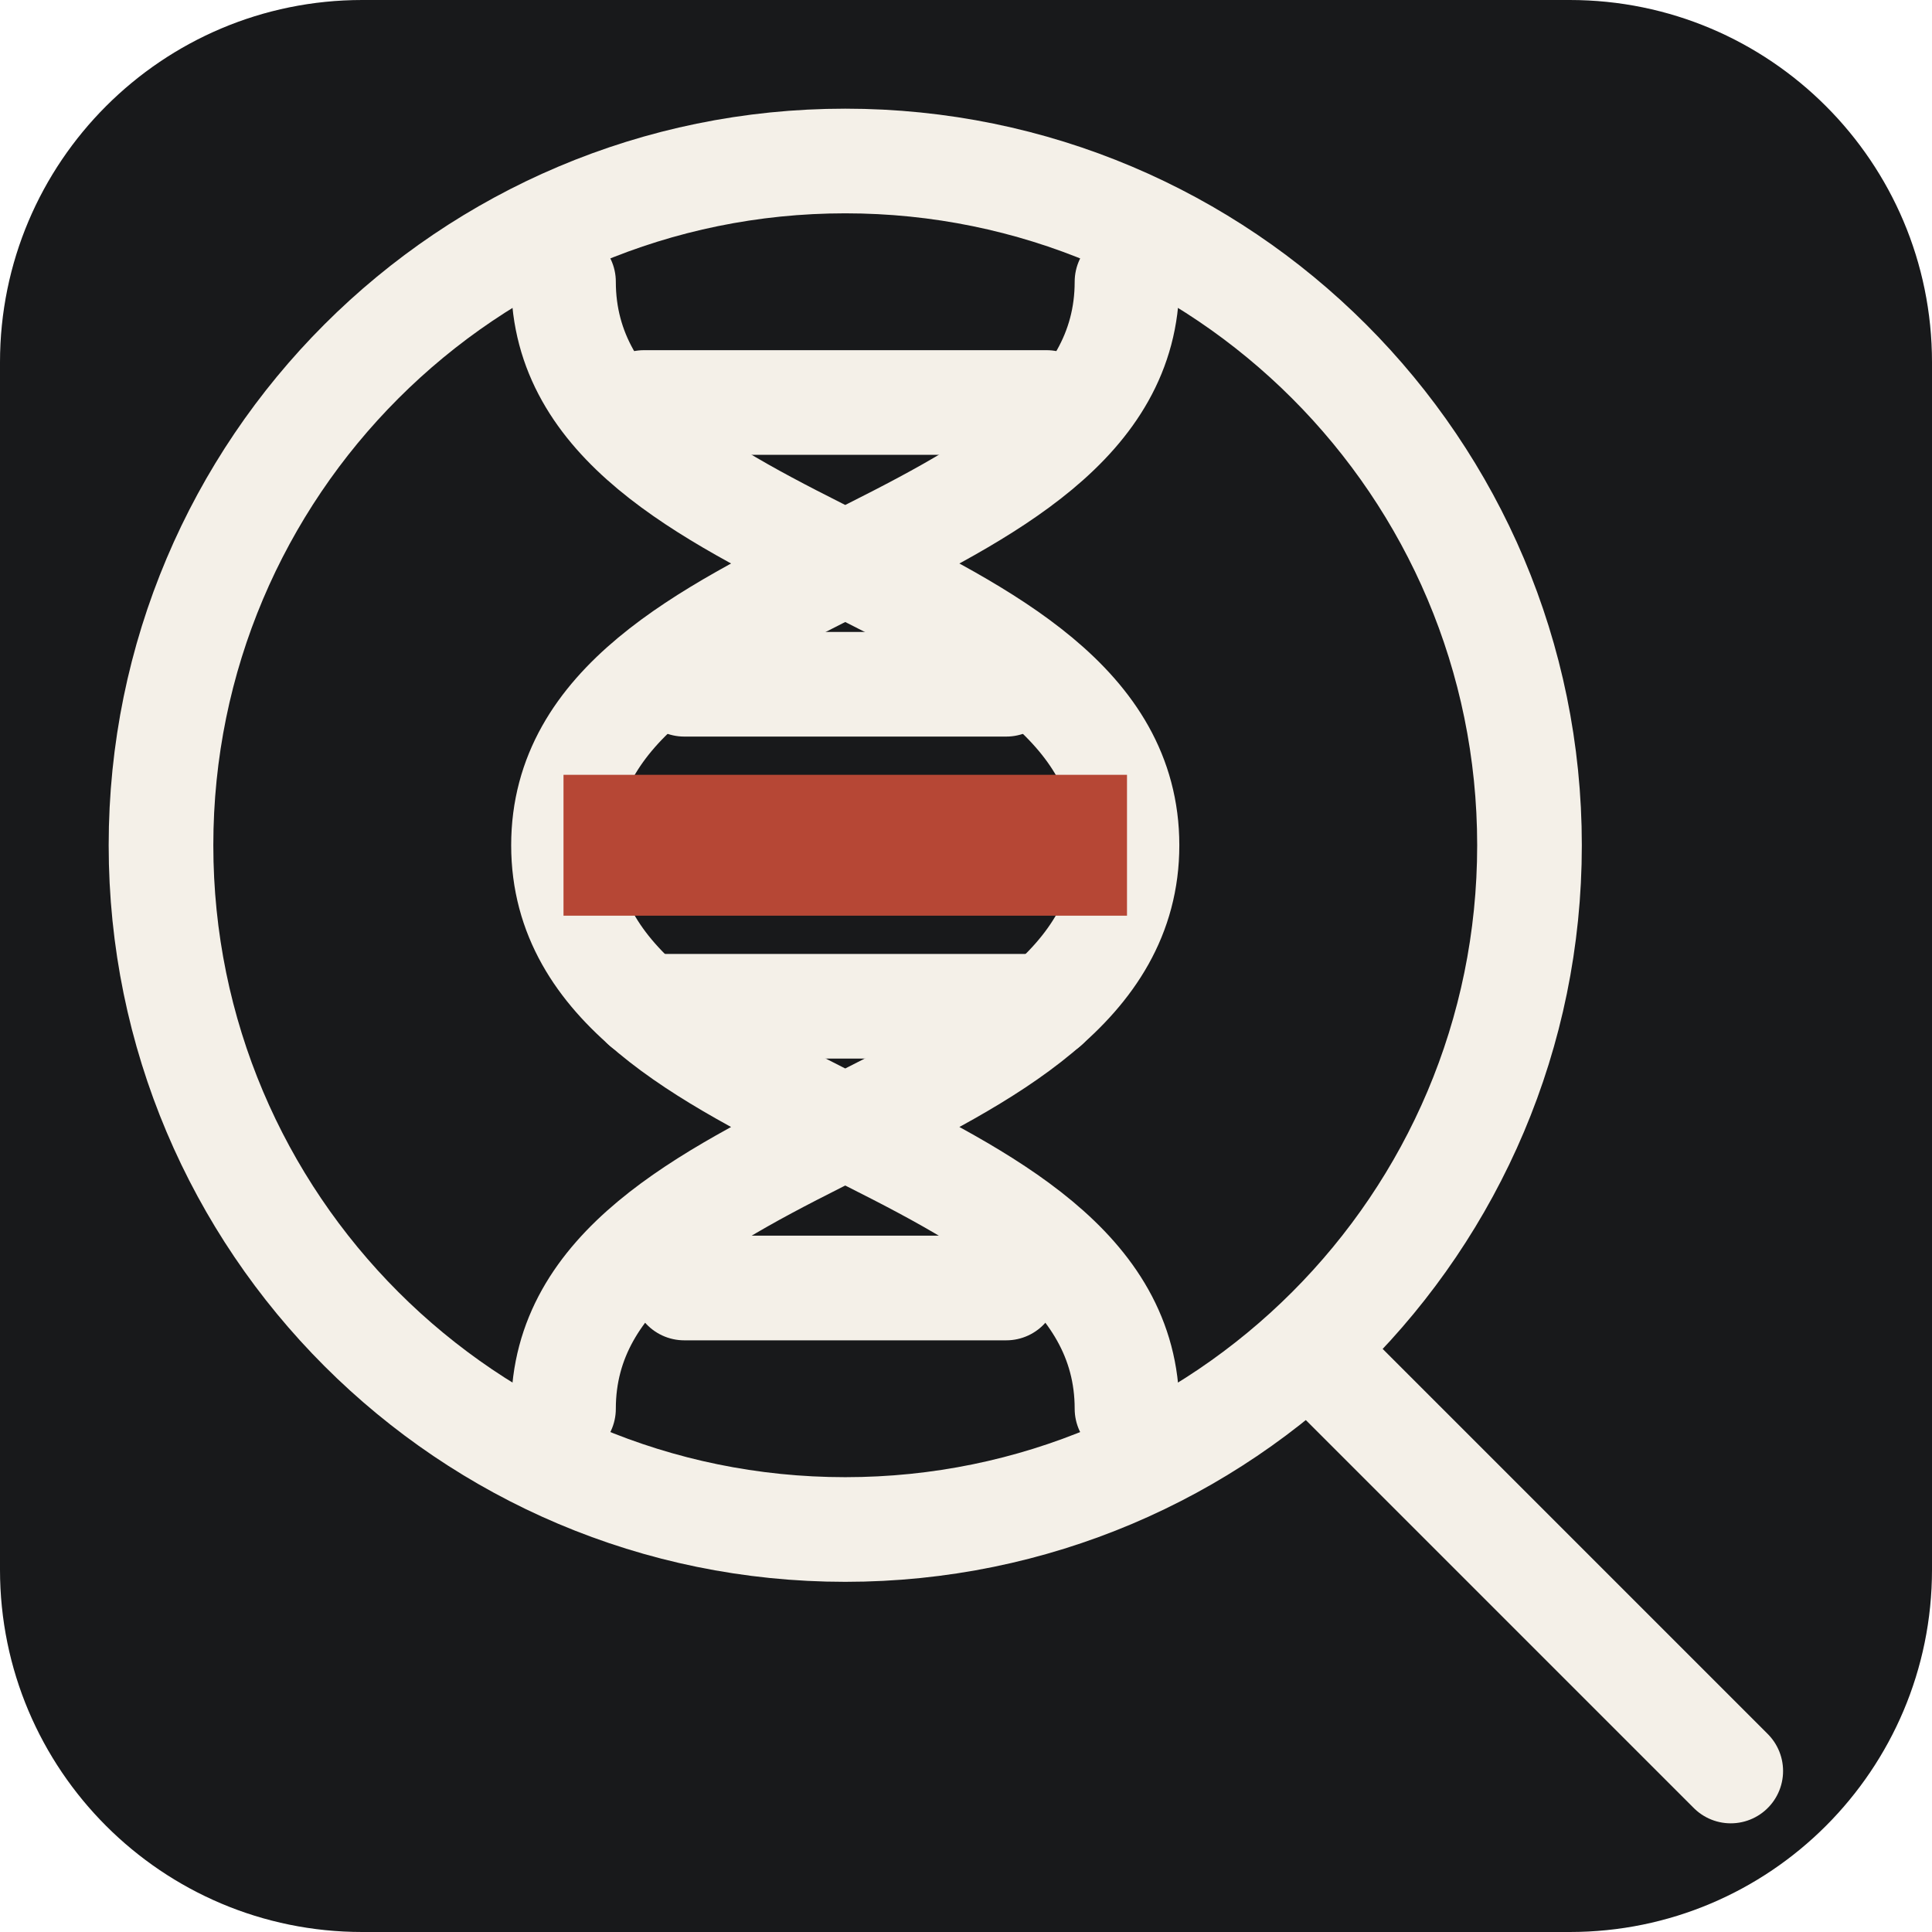
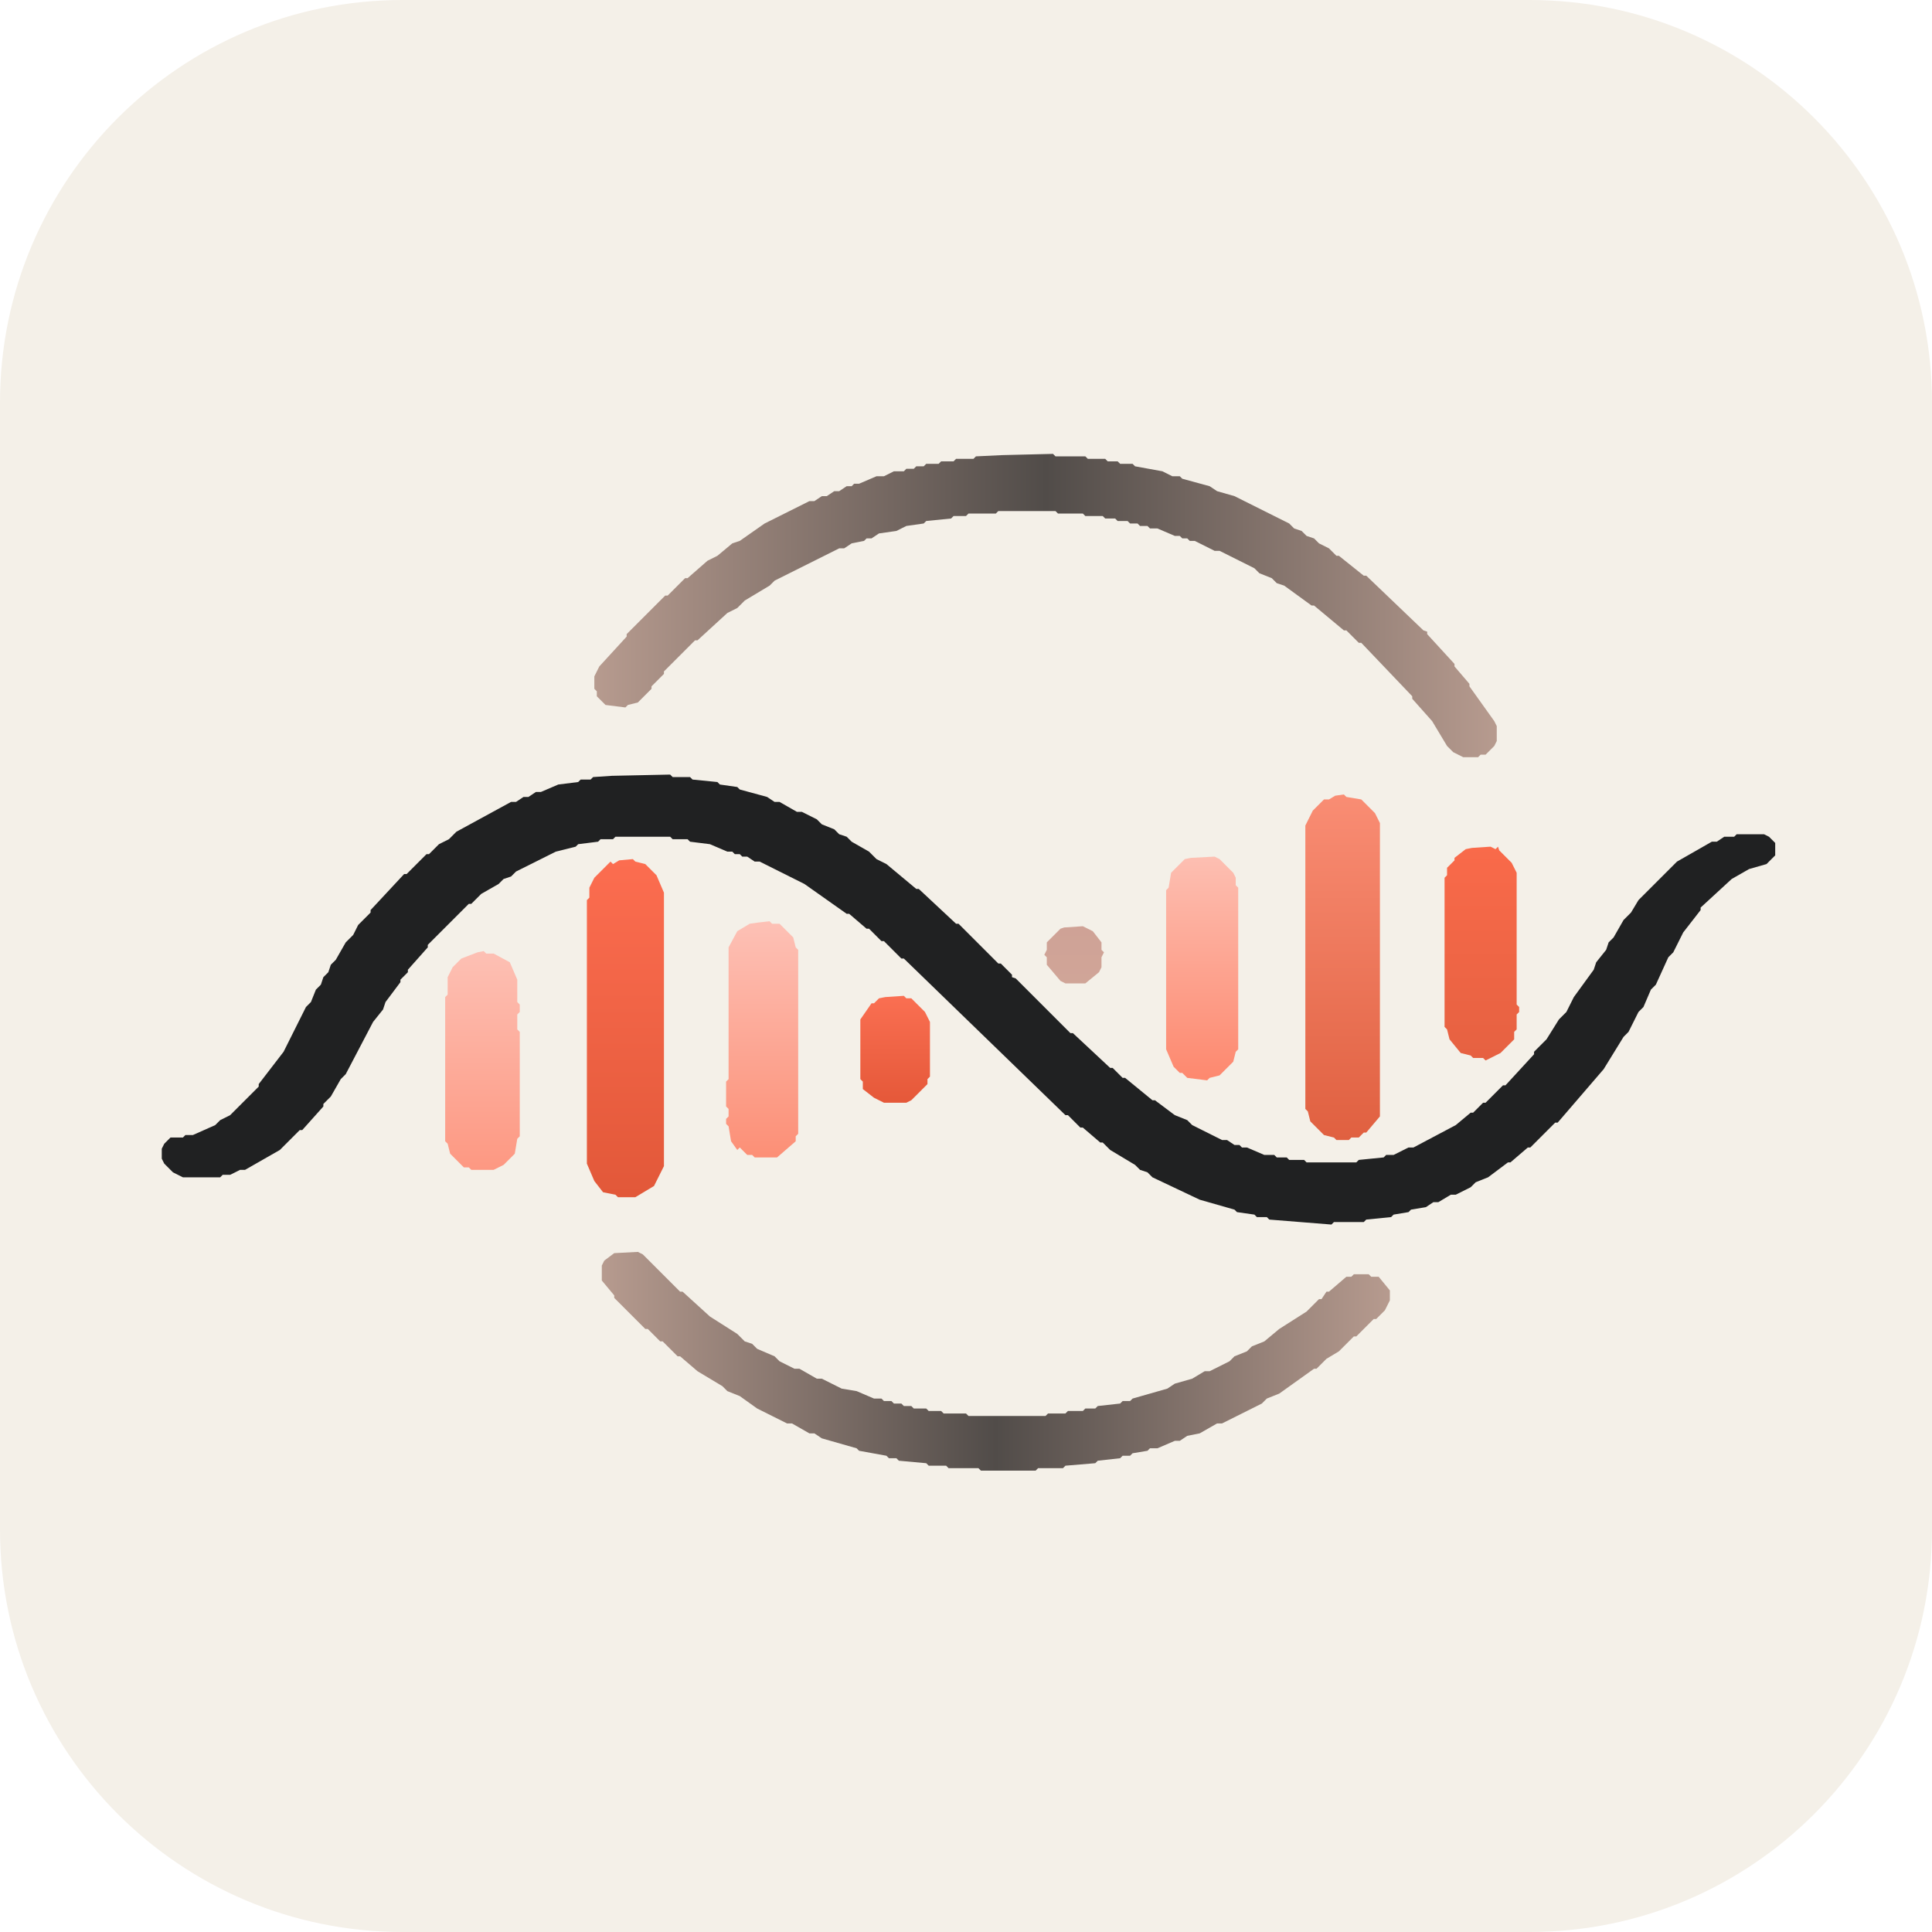
- <svg xmlns="http://www.w3.org/2000/svg" viewBox="0 0 48 48" aria-hidden="true">
-   <rect width="48" height="48" rx="9" fill="#18191b" />
-   <style>.scope-ring,.scope-handle,.scope-dna{fill:none;stroke:#f4f0e8;stroke-width:2.6;stroke-linecap:round}.scope-target{stroke:#b64735;stroke-width:3.5}</style>
-   <circle class="scope-ring" cx="21" cy="21" r="17" />
-   <path class="scope-handle" d="m33 34 10 10" />
-   <g class="scope-dna">
-     <path d="M14 7c0 7 14 7 14 14S14 28 14 35M28 7c0 7-14 7-14 14s14 7 14 14" />
-     <path class="scope-pairs" d="M16 10h10m-9 7h8m-9 8h10m-9 7h8" />
+ <svg xmlns="http://www.w3.org/2000/svg" viewBox="0 0 96 96" fill-rule="evenodd">
+   <rect width="96" height="96" rx="20" fill="#f4f0e8" />
+   <defs>
+     <linearGradient id="arc">
+       <stop stop-color="#b79b8f" />
+       <stop offset=".5" stop-color="#514c49" />
+       <stop offset="1" stop-color="#b79b8f" />
+     </linearGradient>
+     <linearGradient id="mark0" x1="0" y1="0" x2="0" y2="1">
+       <stop stop-color="#fdc0b4" />
+       <stop offset="1" stop-color="#fd9882" />
+     </linearGradient>
+     <linearGradient id="mark1" x1="0" y1="0" x2="0" y2="1">
+       <stop stop-color="#fc6d50" />
+       <stop offset="1" stop-color="#e25839" />
+     </linearGradient>
+     <linearGradient id="mark2" x1="0" y1="0" x2="0" y2="1">
+       <stop stop-color="#fdc1b6" />
+       <stop offset="1" stop-color="#fc8f76" />
+     </linearGradient>
+     <linearGradient id="mark3" x1="0" y1="0" x2="0" y2="1">
+       <stop stop-color="#fa6f52" />
+       <stop offset="1" stop-color="#e55839" />
+     </linearGradient>
+     <linearGradient id="mark4" x1="0" y1="0" x2="0" y2="1">
+       <stop stop-color="#cfa296" />
+       <stop offset="1" stop-color="#d0a598" />
+     </linearGradient>
+     <linearGradient id="mark5" x1="0" y1="0" x2="0" y2="1">
+       <stop stop-color="#fdbfb2" />
+       <stop offset="1" stop-color="#fd886e" />
+     </linearGradient>
+     <linearGradient id="mark6" x1="0" y1="0" x2="0" y2="1">
+       <stop stop-color="#f98d74" />
+       <stop offset="1" stop-color="#e06040" />
+     </linearGradient>
+     <linearGradient id="mark7" x1="0" y1="0" x2="0" y2="1">
+       <stop stop-color="#f96a4a" />
+       <stop offset="1" stop-color="#e66141" />
+     </linearGradient>
+   </defs>
+   <g transform="translate(6 21.13235) scale(.1235294) translate(-425 -185)">
+     <path d="M779.50,197.00L800.00,196.50L801.00,197.50L813.00,197.50L814.00,198.50L821.00,198.50L822.00,199.50L826.00,199.50L827.00,200.50L832.00,200.50L833.00,201.50L844.00,203.50L848.00,205.50L851.00,205.50L852.00,206.50L863.00,209.50L866.00,211.50L873.00,213.50L895.00,224.50L897.00,226.50L900.00,227.50L902.00,229.50L905.00,230.50L907.00,232.50L911.00,234.50L914.00,237.50L915.00,237.50L925.00,245.50L926.00,245.50L949.00,267.50L950.50,268.00L950.50,269.00L961.50,281.00L961.50,282.00L967.50,289.00L967.50,290.00L977.50,304.00L978.50,306.00L978.50,312.00L977.50,314.00L974.00,317.50L972.00,317.50L971.00,318.50L965.00,318.50L961.00,316.50L958.50,314.00L952.50,304.00L944.50,295.00L944.50,294.00L924.00,272.50L923.00,272.50L918.00,267.50L917.00,267.50L905.00,257.50L904.00,257.50L893.00,249.50L890.00,248.50L888.00,246.50L883.00,244.50L881.00,242.50L867.00,235.50L865.00,235.50L857.00,231.50L855.00,231.50L854.00,230.50L852.00,230.50L851.00,229.50L849.00,229.50L842.00,226.50L839.00,226.50L838.00,225.50L835.00,225.50L834.00,224.50L831.00,224.50L830.00,223.50L826.00,223.50L825.00,222.50L821.00,222.50L820.00,221.50L813.00,221.50L812.00,220.50L802.00,220.50L801.00,219.50L778.00,219.50L777.00,220.50L766.00,220.50L765.00,221.50L760.00,221.50L759.00,222.50L749.00,223.50L748.00,224.50L741.00,225.50L737.00,227.50L730.00,228.50L727.00,230.50L725.00,230.50L724.00,231.50L719.00,232.50L716.00,234.50L714.00,234.50L688.00,247.50L686.00,249.50L676.00,255.50L673.00,258.50L669.00,260.50L657.00,271.50L656.00,271.50L643.50,284.00L643.50,285.00L638.50,290.00L638.50,291.00L633.00,296.50L629.00,297.50L628.00,298.50L620.00,297.50L616.50,294.00L616.50,292.00L615.50,291.00L615.50,286.00L617.50,282.00L628.50,270.00L628.50,269.00L644.00,253.50L645.00,253.50L652.00,246.50L653.00,246.50L661.00,239.50L665.00,237.50L671.00,232.50L674.00,231.50L684.00,224.50L702.00,215.50L704.00,215.50L707.00,213.50L709.00,213.50L712.00,211.50L714.00,211.50L717.00,209.50L719.00,209.50L720.00,208.50L722.00,208.50L729.00,205.50L732.00,205.50L736.00,203.50L740.00,203.50L741.00,202.50L744.00,202.50L745.00,201.50L748.00,201.50L749.00,200.50L754.00,200.50L755.00,199.50L760.00,199.50L761.00,198.50L768.00,198.50L769.00,197.50L779.50,197.00Z" fill="url(#arc)" />
+     <path d="M623.50,518.00L633.00,517.50L635.00,518.50L650.00,533.50L651.00,533.50L662.00,543.50L673.00,550.50L676.00,553.50L679.00,554.50L681.00,556.50L688.00,559.50L690.00,561.50L696.00,564.50L698.00,564.50L705.00,568.50L707.00,568.50L715.00,572.50L721.00,573.50L728.00,576.50L731.00,576.50L732.00,577.50L735.00,577.50L736.00,578.50L739.00,578.50L740.00,579.50L743.00,579.50L744.00,580.50L749.00,580.50L750.00,581.50L755.00,581.50L756.00,582.50L765.00,582.50L766.00,583.50L797.00,583.50L798.00,582.50L805.00,582.50L806.00,581.50L812.00,581.50L813.00,580.50L817.00,580.50L818.00,579.50L827.00,578.50L828.00,577.50L831.00,577.50L832.00,576.50L846.00,572.50L849.00,570.50L856.00,568.50L861.00,565.50L863.00,565.50L871.00,561.50L873.00,559.50L878.00,557.50L880.00,555.50L885.00,553.50L891.00,548.50L902.00,541.50L907.00,536.50L908.00,536.50L910.00,533.50L911.00,533.50L918.00,527.50L920.00,527.50L921.00,526.50L927.00,526.50L928.00,527.50L931.00,527.50L935.50,533.00L935.50,537.00L933.50,541.00L930.00,544.50L929.00,544.50L922.00,551.50L921.00,551.50L915.00,557.50L910.00,560.50L906.00,564.50L905.00,564.50L891.00,574.50L886.00,576.50L884.00,578.50L868.00,586.50L866.00,586.50L859.00,590.50L854.00,591.50L851.00,593.50L849.00,593.50L842.00,596.50L839.00,596.50L838.00,597.50L832.00,598.50L831.00,599.50L828.00,599.50L827.00,600.50L818.00,601.50L817.00,602.50L805.00,603.50L804.00,604.50L794.00,604.50L793.00,605.50L771.00,605.50L770.00,604.50L758.00,604.50L757.00,603.50L750.00,603.50L749.00,602.50L738.00,601.50L737.00,600.50L734.00,600.50L733.00,599.50L722.00,597.50L721.00,596.50L707.00,592.50L704.00,590.50L702.00,590.50L695.00,586.50L693.00,586.50L681.00,580.50L674.00,575.50L669.00,573.50L667.00,571.50L657.00,565.50L650.00,559.50L649.00,559.50L643.00,553.50L642.00,553.50L637.00,548.50L636.00,548.50L623.50,536.00L623.50,535.00L618.50,529.00L618.50,523.00L619.50,521.00L623.50,518.00Z" fill="url(#arc)" />
+     <path fill="#202122" d="M622.50,326.00L646.00,325.50L647.00,326.50L654.00,326.50L655.00,327.50L665.00,328.50L666.00,329.50L673.00,330.50L674.00,331.50L685.00,334.50L688.00,336.50L690.00,336.50L697.00,340.50L699.00,340.50L705.00,343.50L707.00,345.50L712.00,347.50L714.00,349.50L717.00,350.50L719.00,352.50L726.00,356.50L729.00,359.50L733.00,361.50L745.00,371.50L746.00,371.50L761.00,385.50L762.00,385.50L778.00,401.50L779.00,401.50L783.50,406.00L783.50,407.00L785.00,407.50L807.00,429.50L808.00,429.50L823.00,443.50L824.00,443.50L828.00,447.50L829.00,447.50L840.00,456.50L841.00,456.50L849.00,462.50L854.00,464.50L856.00,466.50L868.00,472.50L870.00,472.50L873.00,474.50L875.00,474.50L876.00,475.50L878.00,475.50L885.00,478.50L889.00,478.50L890.00,479.50L894.00,479.50L895.00,480.50L901.00,480.50L902.00,481.50L922.00,481.50L923.00,480.50L933.00,479.50L934.00,478.50L937.00,478.50L943.00,475.50L945.00,475.50L962.00,466.50L968.00,461.50L969.00,461.50L973.00,457.50L974.00,457.50L981.00,450.50L982.00,450.50L993.50,438.00L993.50,437.00L998.50,432.00L1003.50,424.00L1006.50,421.00L1009.50,415.00L1017.50,404.00L1018.50,401.00L1022.50,396.00L1023.50,393.00L1025.50,391.00L1029.50,384.00L1032.50,381.00L1035.50,376.00L1051.00,360.50L1065.00,352.50L1067.00,352.50L1070.00,350.50L1074.00,350.50L1075.00,349.50L1086.00,349.50L1088.00,350.50L1090.50,353.00L1090.50,358.00L1087.00,361.50L1080.00,363.50L1073.00,367.50L1060.50,379.00L1060.50,380.00L1053.50,389.00L1049.50,397.00L1047.50,399.00L1042.50,410.00L1040.50,412.00L1037.50,419.00L1035.50,421.00L1031.50,429.00L1029.50,431.00L1021.50,444.00L1003.00,465.50L1002.00,465.50L992.00,475.50L991.00,475.50L984.00,481.50L983.00,481.50L975.00,487.50L970.00,489.50L968.00,491.50L962.00,494.50L960.00,494.50L955.00,497.50L953.00,497.50L950.00,499.50L944.00,500.50L943.00,501.50L937.00,502.50L936.00,503.50L926.00,504.50L925.00,505.50L913.00,505.50L912.00,506.50L887.00,504.50L886.00,503.50L882.00,503.50L881.00,502.50L874.00,501.50L873.00,500.50L859.00,496.50L840.00,487.50L838.00,485.50L835.00,484.50L833.00,482.50L823.00,476.50L820.00,473.50L819.00,473.50L812.00,467.50L811.00,467.50L806.00,462.50L805.00,462.50L740.00,399.50L739.00,399.50L732.00,392.50L731.00,392.50L726.00,387.50L725.00,387.50L718.00,381.50L717.00,381.50L700.00,369.50L682.00,360.50L680.00,360.50L677.00,358.50L675.00,358.50L674.00,357.50L672.00,357.50L671.00,356.50L669.00,356.50L662.00,353.50L654.00,352.50L653.00,351.50L647.00,351.50L646.00,350.50L624.00,350.50L623.00,351.50L618.00,351.50L617.00,352.50L609.00,353.50L608.00,354.50L600.00,356.50L584.00,364.50L582.00,366.50L579.00,367.50L577.00,369.50L570.00,373.50L566.00,377.50L565.00,377.50L548.50,394.00L548.50,395.00L540.50,404.00L540.50,405.00L537.50,408.00L537.50,409.00L531.50,417.00L530.50,420.00L526.50,425.00L515.50,446.00L513.50,448.00L509.50,455.00L506.50,458.00L506.50,459.00L498.00,468.50L497.00,468.50L489.00,476.50L475.00,484.50L473.00,484.50L469.00,486.50L466.00,486.50L465.00,487.50L450.00,487.50L446.00,485.50L442.50,482.00L441.50,480.00L441.50,476.00L442.50,474.00L445.00,471.50L450.00,471.50L451.00,470.50L454.00,470.50L463.00,466.50L465.00,464.50L469.00,462.50L480.50,451.00L480.50,450.00L490.50,437.00L499.50,419.00L501.50,417.00L503.50,412.00L505.50,410.00L506.50,407.00L508.50,405.00L509.50,402.00L511.50,400.00L515.50,393.00L518.50,390.00L520.50,386.00L525.50,381.00L525.50,380.00L539.00,365.50L540.00,365.50L548.00,357.50L549.00,357.50L553.00,353.50L557.00,351.50L560.00,348.50L582.00,336.50L584.00,336.50L587.00,334.50L589.00,334.50L592.00,332.50L594.00,332.50L601.00,329.50L609.00,328.50L610.00,327.50L614.00,327.50L615.00,326.50L622.50,326.00Z" />
+     <path d="M568.50,397.00L571.00,396.50L572.00,397.50L575.00,397.50L581.50,401.00L584.50,408.00L584.50,417.00L585.50,418.00L585.50,421.00L584.50,422.00L584.50,428.00L585.50,429.00L585.50,471.00L584.50,472.00L583.50,478.00L579.00,482.50L575.00,484.50L566.00,484.50L565.00,483.50L563.00,483.50L557.50,478.00L556.50,474.00L555.50,473.00L555.50,415.00L556.50,414.00L556.50,407.00L558.50,403.00L562.00,399.50L568.50,397.00Z" fill="url(#mark0)" />
+     <path d="M625.50,360.00L631.00,359.50L632.00,360.50L636.00,361.50L640.50,366.00L643.50,373.00L643.50,483.00L639.50,491.00L632.00,495.50L625.00,495.50L624.00,494.50L619.00,493.50L615.50,489.00L612.50,482.00L612.50,376.00L613.50,375.00L613.50,371.00L615.50,367.00L622.00,360.50L623.00,361.50L625.50,360.00Z" fill="url(#mark1)" />
+     <path d="M681.50,385.00L686.00,384.50L687.00,385.50L690.00,385.50L695.50,391.00L696.50,395.00L697.50,396.00L697.50,470.00L696.50,471.00L696.50,473.00L689.00,479.50L680.00,479.50L679.00,478.50L677.00,478.50L674.00,475.50L673.00,476.50L670.50,473.00L669.50,467.00L668.50,466.00L668.50,464.00L669.50,463.00L669.50,460.00L668.50,459.00L668.50,449.00L669.50,448.00L669.50,395.00L673.00,388.50L678.00,385.50L681.50,385.00Z" fill="url(#mark2)" />
+     <path d="M732.50,415.00L740.00,414.50L741.00,415.50L743.00,415.50L748.50,421.00L750.50,425.00L750.50,447.00L749.50,448.00L749.50,450.00L743.00,456.50L741.00,457.50L732.00,457.50L728.00,455.50L723.50,452.00L723.50,449.00L722.50,448.00L722.50,424.00L727.00,417.50L728.00,417.50L730.00,415.50L732.50,415.00Z" fill="url(#mark3)" />
+     <path d="M804.50,387.00L812.00,386.50L816.00,388.50L819.50,393.00L819.50,396.00L820.50,397.00L819.50,399.00L819.50,403.00L818.50,405.00L813.00,409.50L805.00,409.50L803.00,408.50L797.50,402.00L797.50,399.00L796.50,398.00L797.50,396.00L797.50,393.00L803.00,387.50L804.50,387.00Z" fill="url(#mark4)" />
+     <path d="M855.50,359.00L865.00,358.50L867.00,359.50L872.50,365.00L873.50,367.00L873.50,370.00L874.50,371.00L874.50,436.00L873.50,437.00L872.50,441.00L867.00,446.50L863.00,447.50L862.00,448.50L854.00,447.50L852.00,445.50L851.00,445.50L848.50,443.00L845.50,436.00L845.50,372.00L846.50,371.00L847.50,365.00L853.00,359.50L855.50,359.00Z" fill="url(#mark5)" />
+     <path d="M913.50,334.00L917.00,333.50L918.00,334.50L924.00,335.50L929.50,341.00L931.50,345.00L931.50,463.00L926.00,469.50L925.00,469.50L923.00,471.50L920.00,471.50L919.00,472.50L914.00,472.50L913.00,471.50L909.00,470.50L903.50,465.00L902.50,461.00L901.50,460.00L901.50,346.00L904.50,340.00L909.00,335.50L911.00,335.50L913.50,334.00Z" fill="url(#mark6)" />
+     <path d="M968.50,355.00L976.00,354.50L978.00,355.50L979.00,354.50L979.50,356.00L984.50,361.00L986.50,365.00L986.50,418.00L987.50,419.00L987.50,421.00L986.50,422.00L986.50,428.00L985.50,429.00L985.50,432.00L980.00,437.50L974.00,440.50L973.00,439.50L969.00,439.50L968.00,438.50L964.00,437.50L959.50,432.00L958.50,428.00L957.50,427.00L957.50,367.00L958.50,366.00L958.50,363.00L961.50,360.00L961.50,359.00L966.00,355.50L968.50,355.00Z" fill="url(#mark7)" />
  </g>
-   <path class="scope-target" d="M14 21h14" />
</svg>
